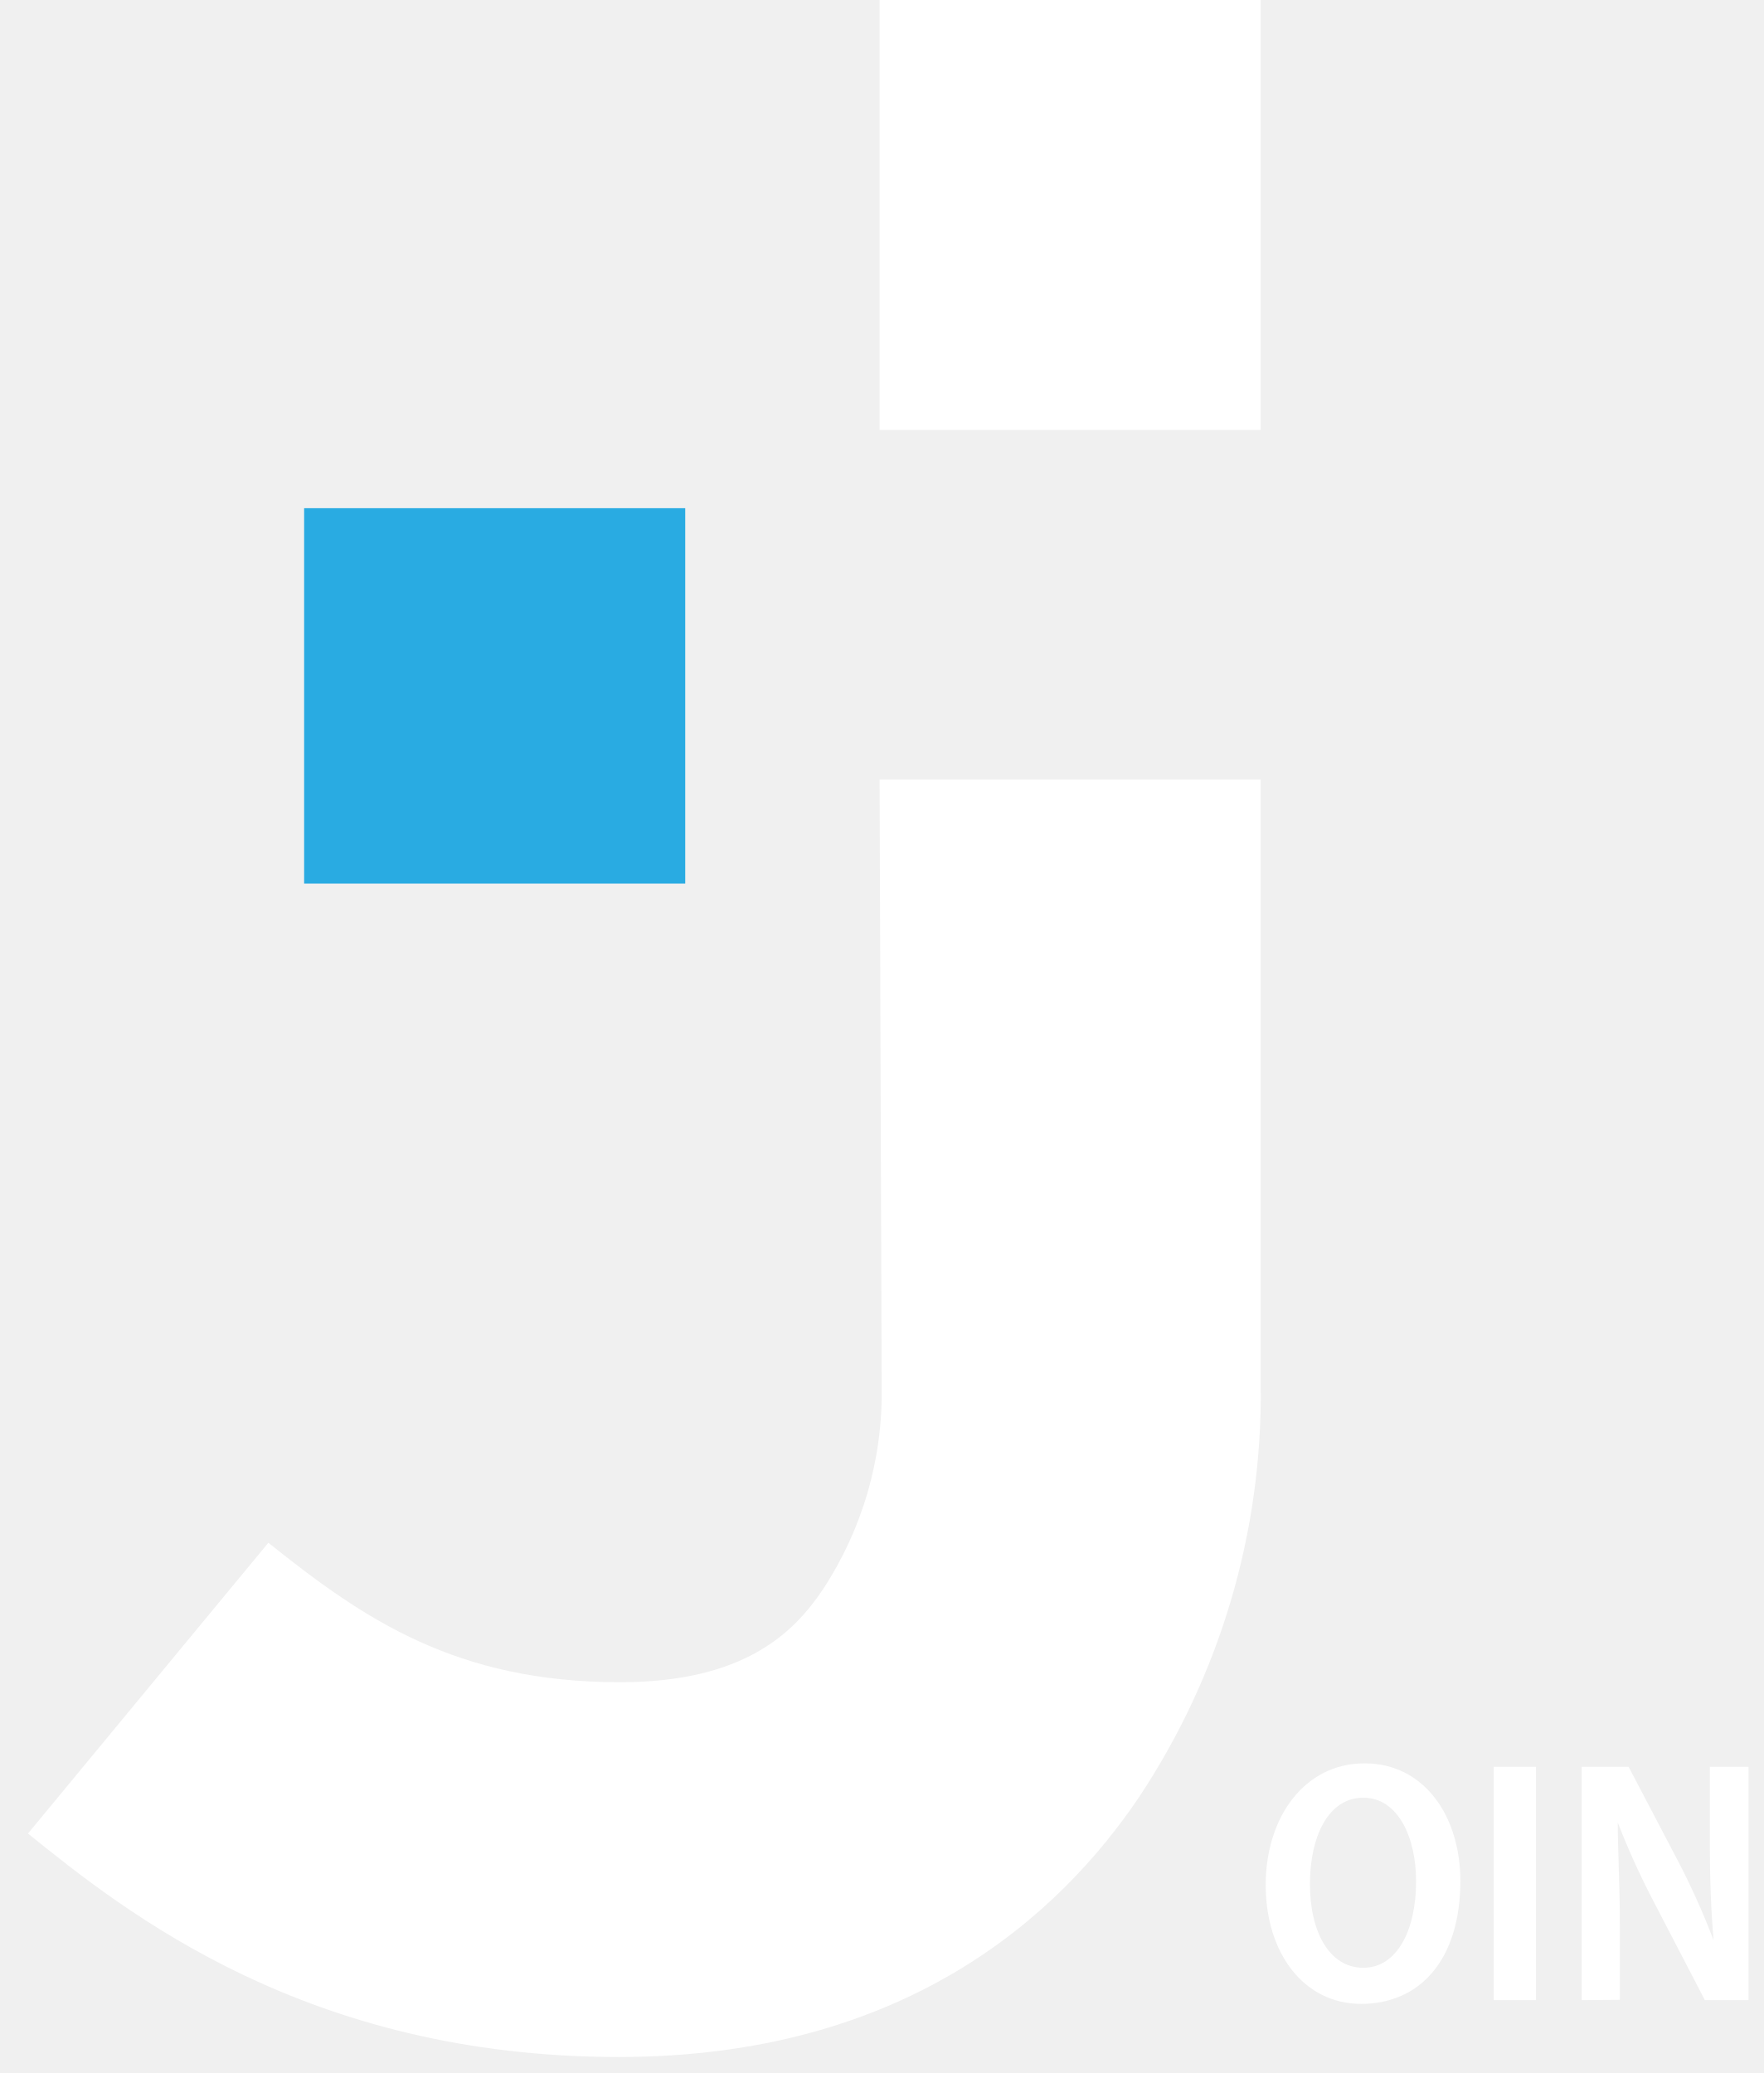
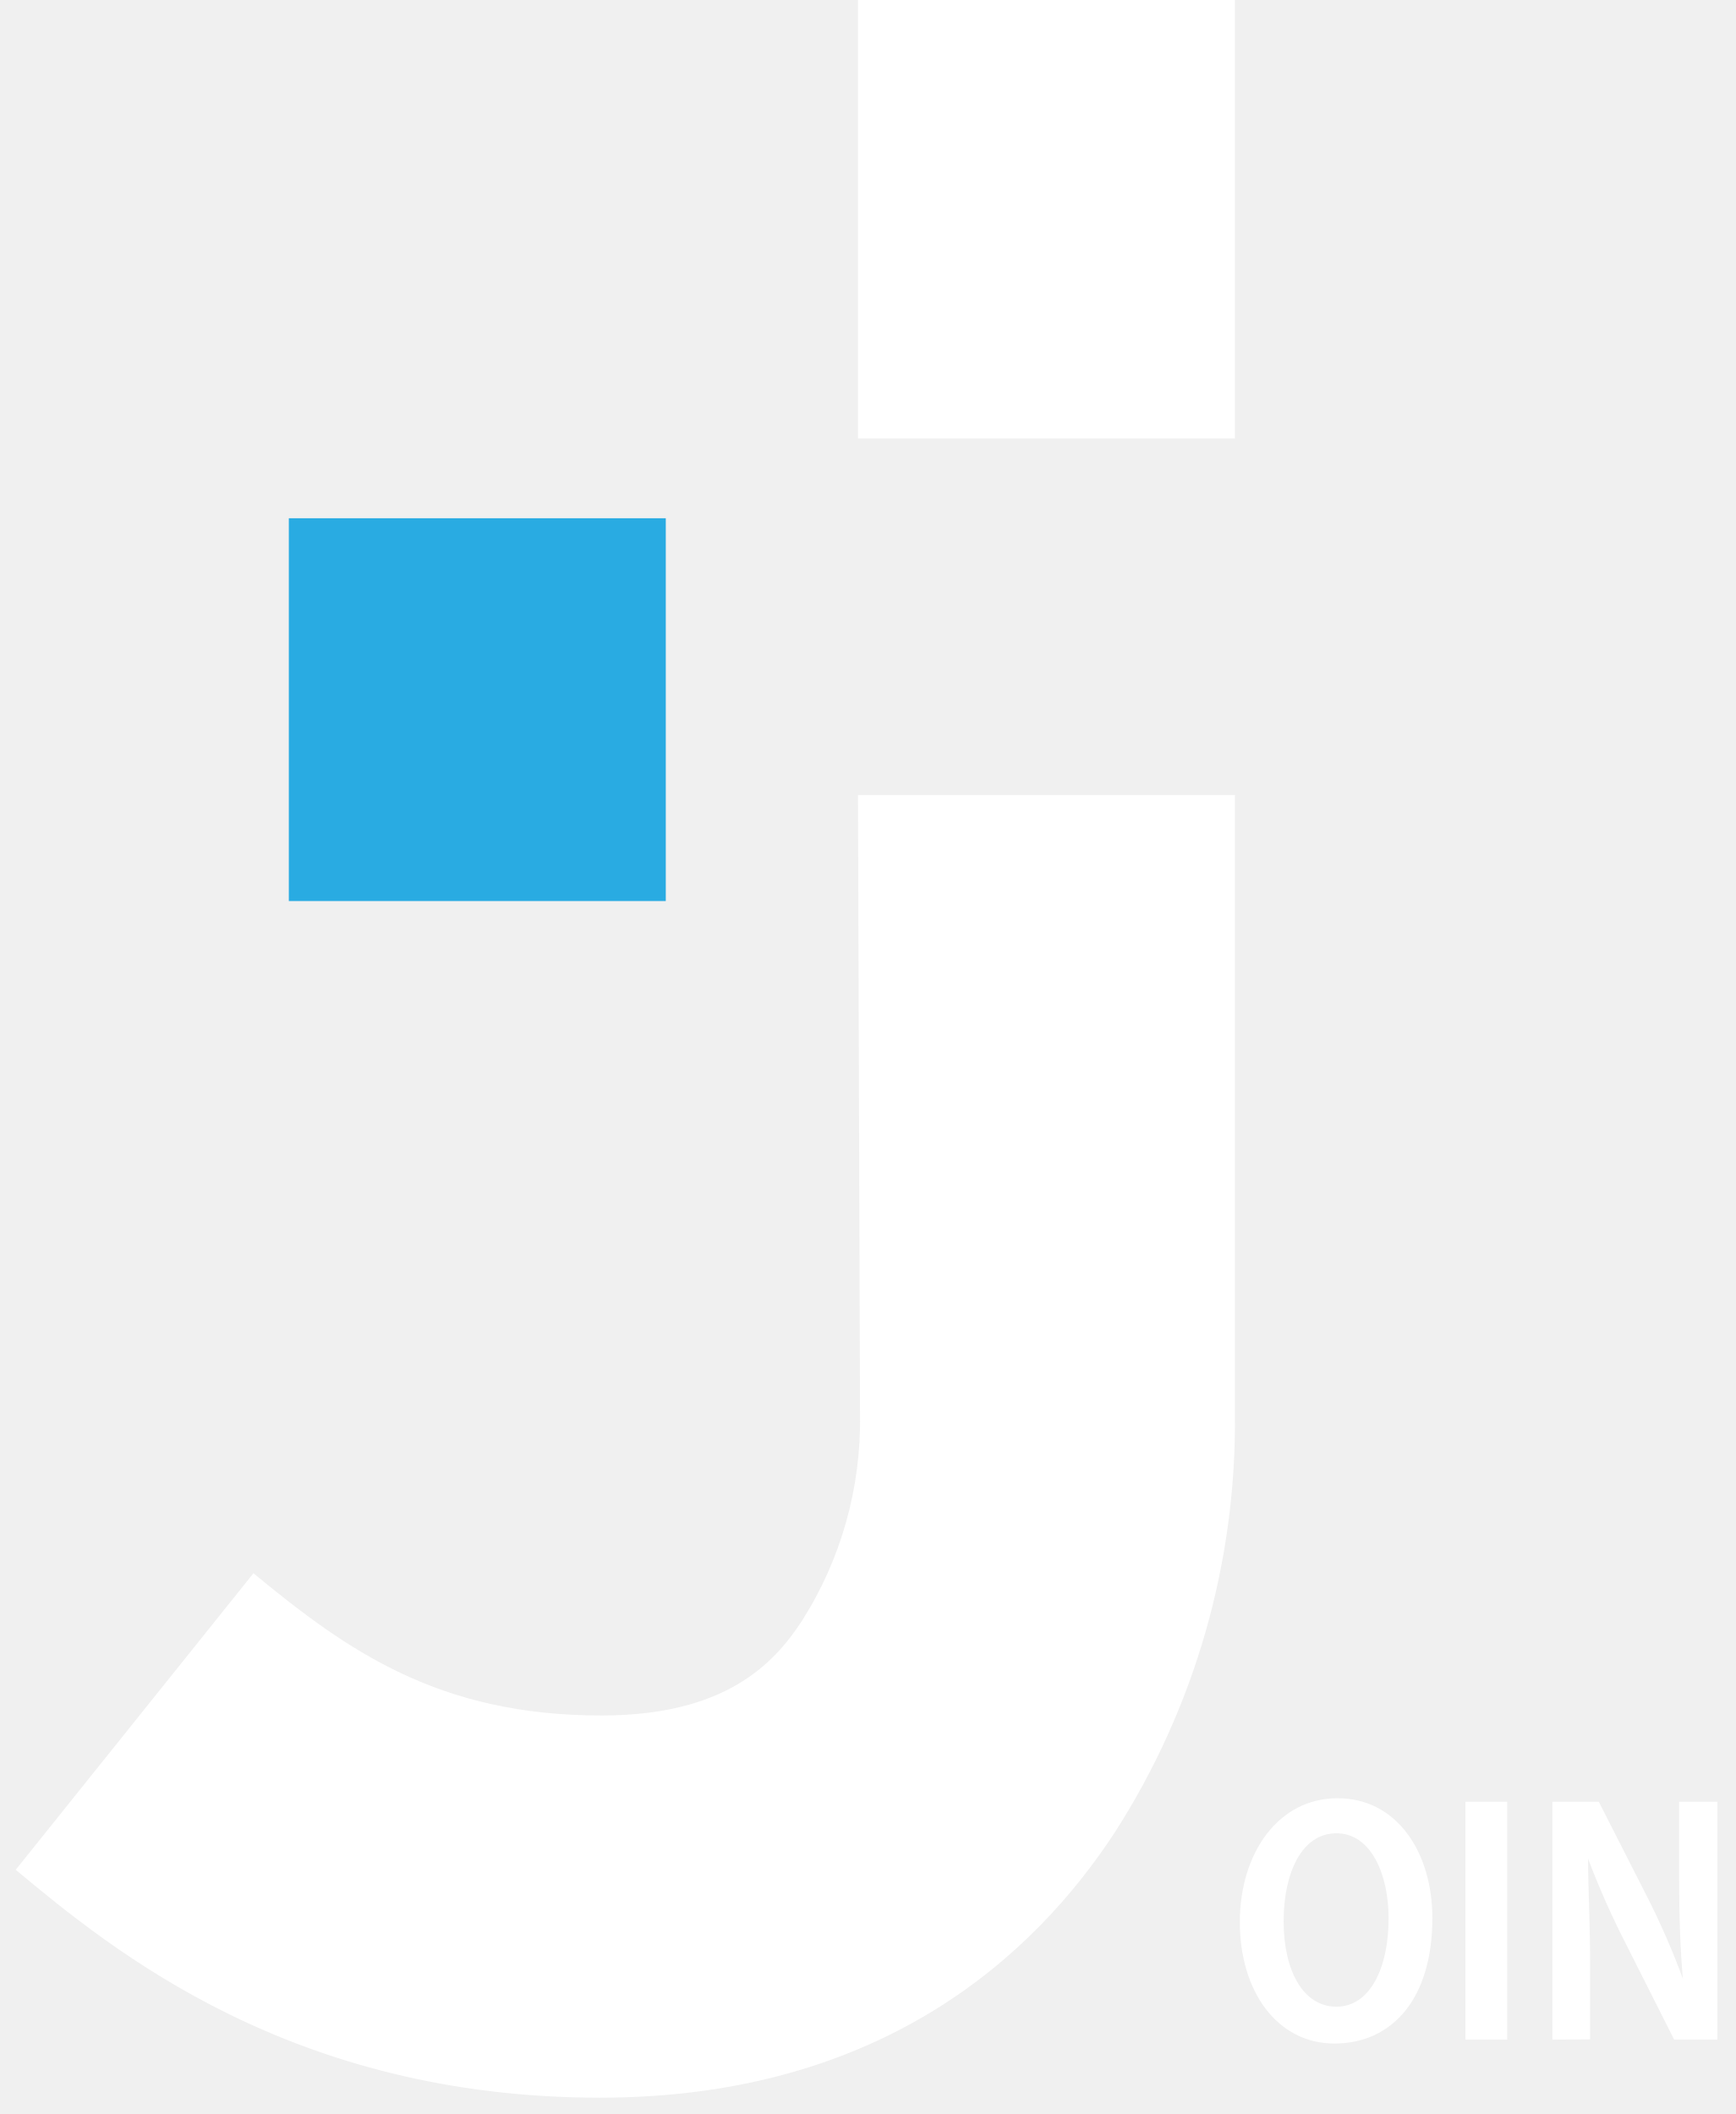
- <svg xmlns="http://www.w3.org/2000/svg" width="57" height="67" viewBox="0 0 57 67" fill="none">
-   <path d="M40.74 0H28.424V13.896H40.74V0Z" fill="white" />
-   <path d="M28.424 25.197H40.74V44.795C40.796 49.511 39.428 54.136 36.808 58.084C34.222 61.919 29.23 66.483 19.993 66.483C9.932 66.483 4.068 61.817 0.904 59.26L8.672 49.862C11.761 52.335 14.735 54.37 20.04 54.37C24.057 54.37 25.658 52.764 26.596 51.365C27.871 49.42 28.53 47.147 28.491 44.832L28.424 25.197Z" fill="white" />
-   <path d="M22.143 16.425H9.828V28.557H22.143V16.425Z" fill="#29ABE2" />
-   <path d="M47.191 60.79C47.191 63.375 45.855 64.766 43.989 64.766C42.123 64.766 40.901 63.114 40.901 60.921C40.901 58.728 42.161 56.992 44.093 56.992C46.026 56.992 47.191 58.7 47.191 60.79ZM42.331 60.893C42.331 62.452 42.966 63.599 44.055 63.599C45.145 63.599 45.761 62.386 45.761 60.8C45.761 59.409 45.192 58.103 44.055 58.103C42.919 58.103 42.331 59.363 42.331 60.893Z" fill="white" />
-   <path d="M49.635 57.104V64.644H48.271V57.104H49.635Z" fill="white" />
-   <path d="M51.113 64.644V57.104H52.629L54.258 60.212C54.678 61.024 55.051 61.859 55.376 62.713C55.291 61.779 55.253 60.706 55.253 59.512V57.104H56.504V64.644H55.092L53.444 61.471C53.007 60.638 52.618 59.781 52.278 58.905C52.278 59.838 52.345 60.893 52.345 62.19V64.635L51.113 64.644Z" fill="white" />
+ <svg xmlns="http://www.w3.org/2000/svg" width="55" height="67" viewBox="0 0 55 67" fill="none">
+   <path d="M39.139 0H27.193V13.896H39.139V0Z" fill="white" />
+   <path d="M27.193 25.197H39.139V44.795C39.194 49.511 37.867 54.136 35.326 58.084C32.817 61.919 27.974 66.483 19.015 66.483C9.255 66.483 3.567 61.817 0.498 59.26L8.033 49.862C11.029 52.335 13.914 54.37 19.061 54.37C22.957 54.37 24.51 52.764 25.42 51.365C26.656 49.42 27.296 47.147 27.257 44.832L27.193 25.197Z" fill="white" />
+   <path d="M21.101 16.425H9.154V28.557H21.101V16.425Z" fill="#29ABE2" />
+   <path d="M45.397 60.79C45.397 63.375 44.102 64.766 42.291 64.766C40.481 64.766 39.295 63.114 39.295 60.921C39.295 58.728 40.518 56.992 42.392 56.992C44.267 56.992 45.397 58.7 45.397 60.79ZM40.683 60.893C40.683 62.452 41.299 63.599 42.356 63.599C43.412 63.599 44.01 62.386 44.01 60.8C44.01 59.409 43.458 58.103 42.356 58.103C41.253 58.103 40.683 59.363 40.683 60.893Z" fill="white" />
+   <path d="M47.768 57.104V64.644H46.445V57.104H47.768Z" fill="white" />
+   <path d="M49.202 64.644V57.104H50.672L52.253 60.212C52.66 61.024 53.022 61.859 53.337 62.713C53.254 61.779 53.218 60.706 53.218 59.512V57.104H54.431V64.644H53.061L51.462 61.471C51.039 60.638 50.662 59.781 50.332 58.905C50.332 59.838 50.396 60.893 50.396 62.19V64.635L49.202 64.644Z" fill="white" />
</svg>
